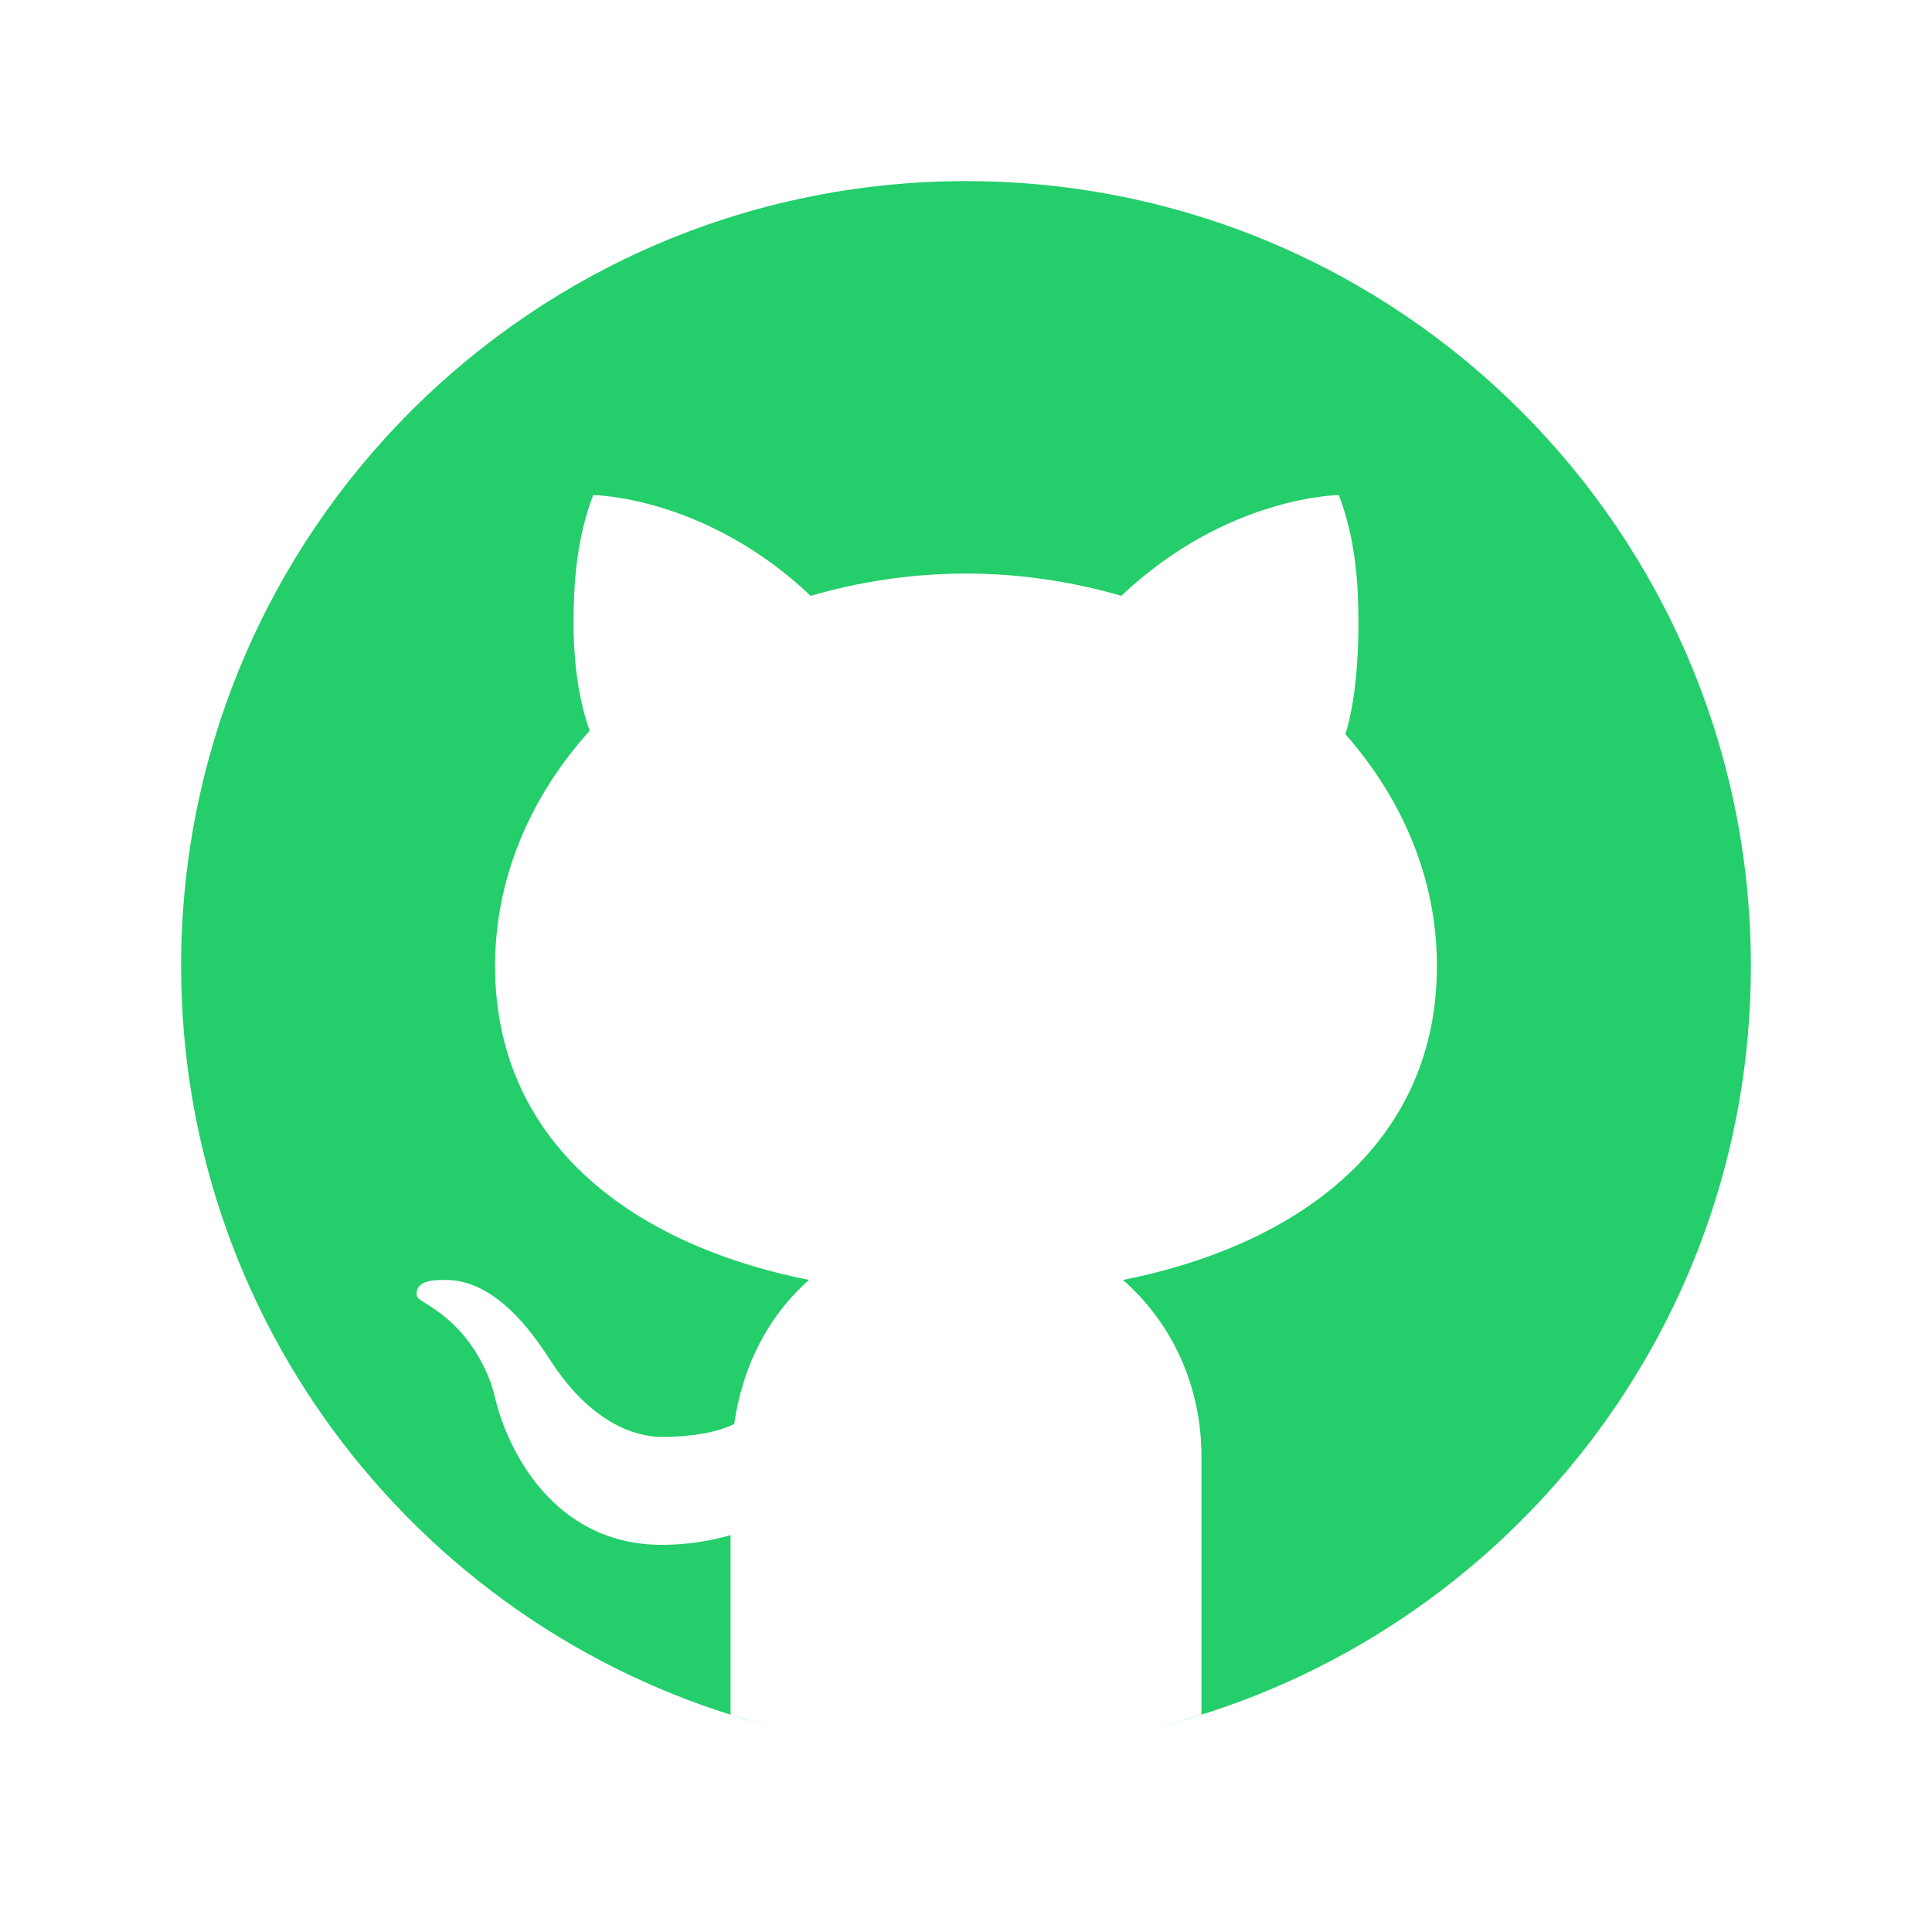
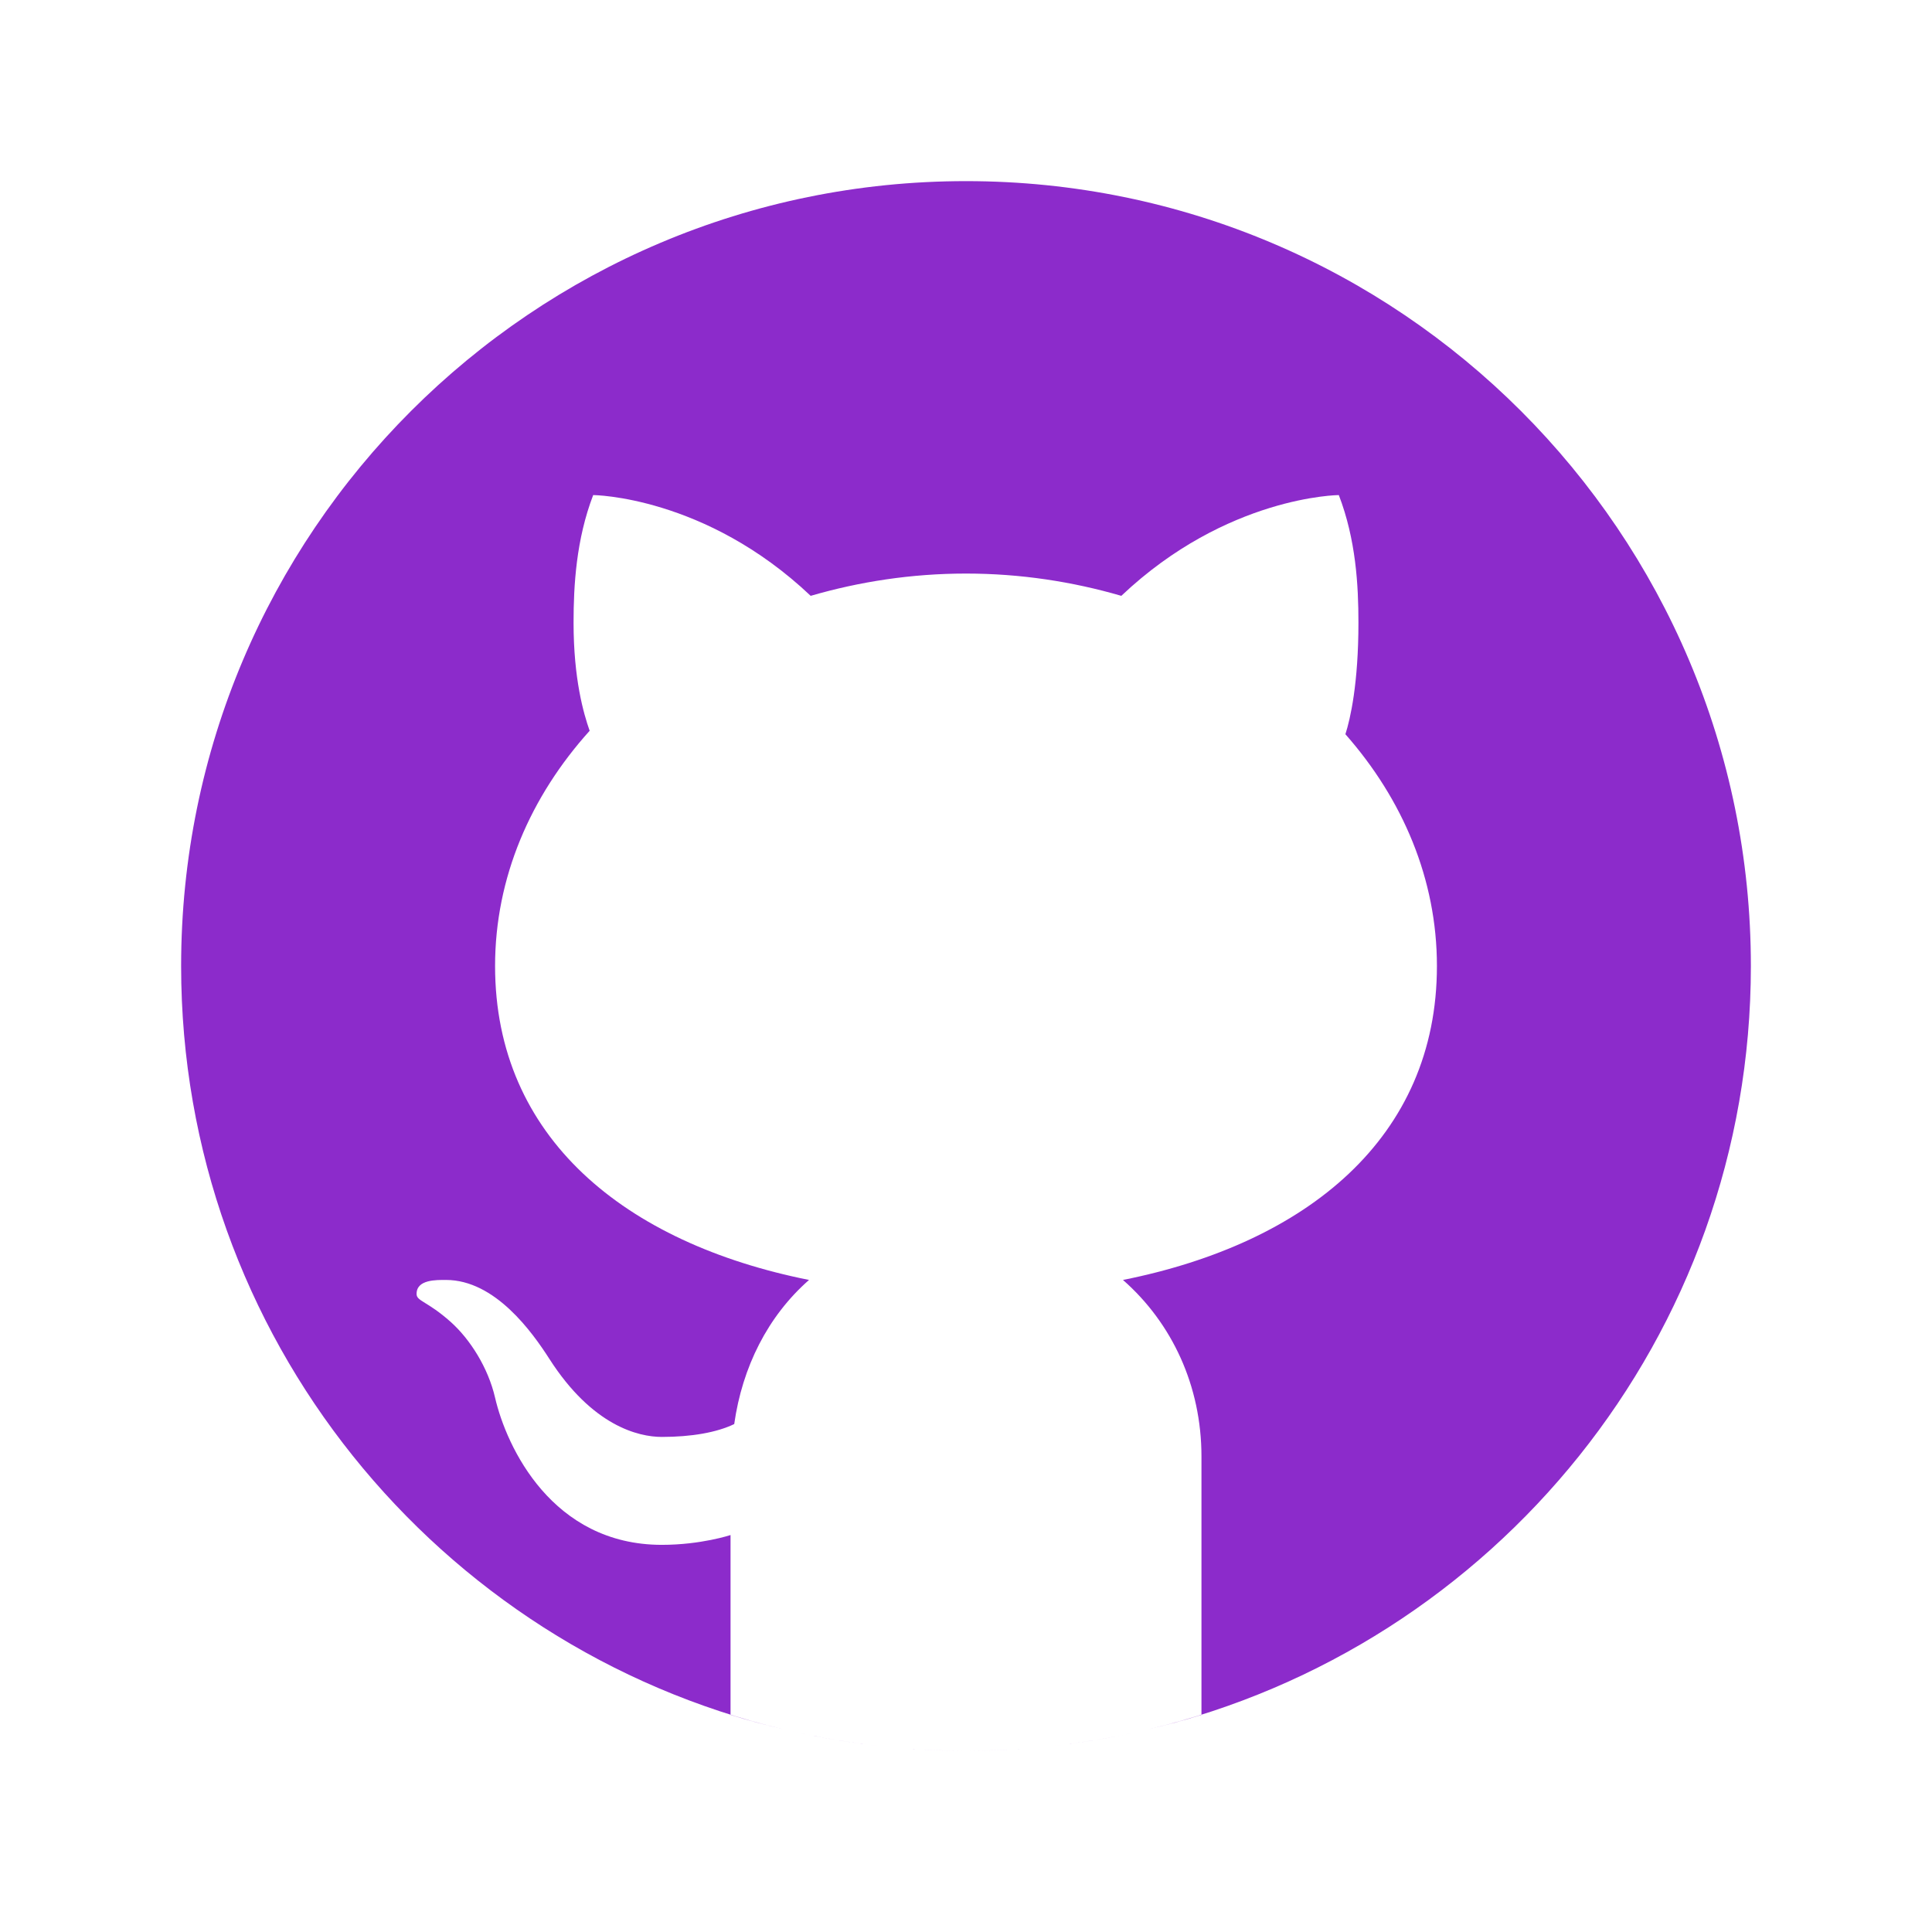
- <svg xmlns="http://www.w3.org/2000/svg" fill="#23ce6b" viewBox="0 0 64 64" width="512px" height="512px">
+ <svg xmlns="http://www.w3.org/2000/svg" fill="#8C2BCB" viewBox="0 0 64 64" width="512px" height="512px">
  <path d="M32 6C17.641 6 6 17.641 6 32c0 12.277 8.512 22.56 19.955 25.286-.592-.141-1.179-.299-1.755-.479V50.85c0 0-.975.325-2.275.325-3.637 0-5.148-3.245-5.525-4.875-.229-.993-.827-1.934-1.469-2.509-.767-.684-1.126-.686-1.131-.92-.01-.491.658-.471.975-.471 1.625 0 2.857 1.729 3.429 2.623 1.417 2.207 2.938 2.577 3.721 2.577.975 0 1.817-.146 2.397-.426.268-1.888 1.108-3.57 2.478-4.774-6.097-1.219-10.4-4.716-10.4-10.4 0-2.928 1.175-5.619 3.133-7.792C19.333 23.641 19 22.494 19 20.625c0-1.235.086-2.751.65-4.225 0 0 3.708.026 7.205 3.338C28.469 19.268 30.196 19 32 19s3.531.268 5.145.738c3.497-3.312 7.205-3.338 7.205-3.338.567 1.474.65 2.99.65 4.225 0 2.015-.268 3.19-.432 3.697C46.466 26.475 47.6 29.124 47.6 32c0 5.684-4.303 9.181-10.4 10.4 1.628 1.43 2.6 3.513 2.6 5.85v8.557c-.576.181-1.162.338-1.755.479C49.488 54.56 58 44.277 58 32 58 17.641 46.359 6 32 6zM33.813 57.93C33.214 57.972 32.61 58 32 58 32.61 58 33.213 57.971 33.813 57.93zM37.786 57.346c-1.164.265-2.357.451-3.575.554C35.429 57.797 36.622 57.61 37.786 57.346zM32 58c-.61 0-1.214-.028-1.813-.07C30.787 57.971 31.39 58 32 58zM29.788 57.9c-1.217-.103-2.411-.289-3.574-.554C27.378 57.61 28.571 57.797 29.788 57.9z" />
</svg>
